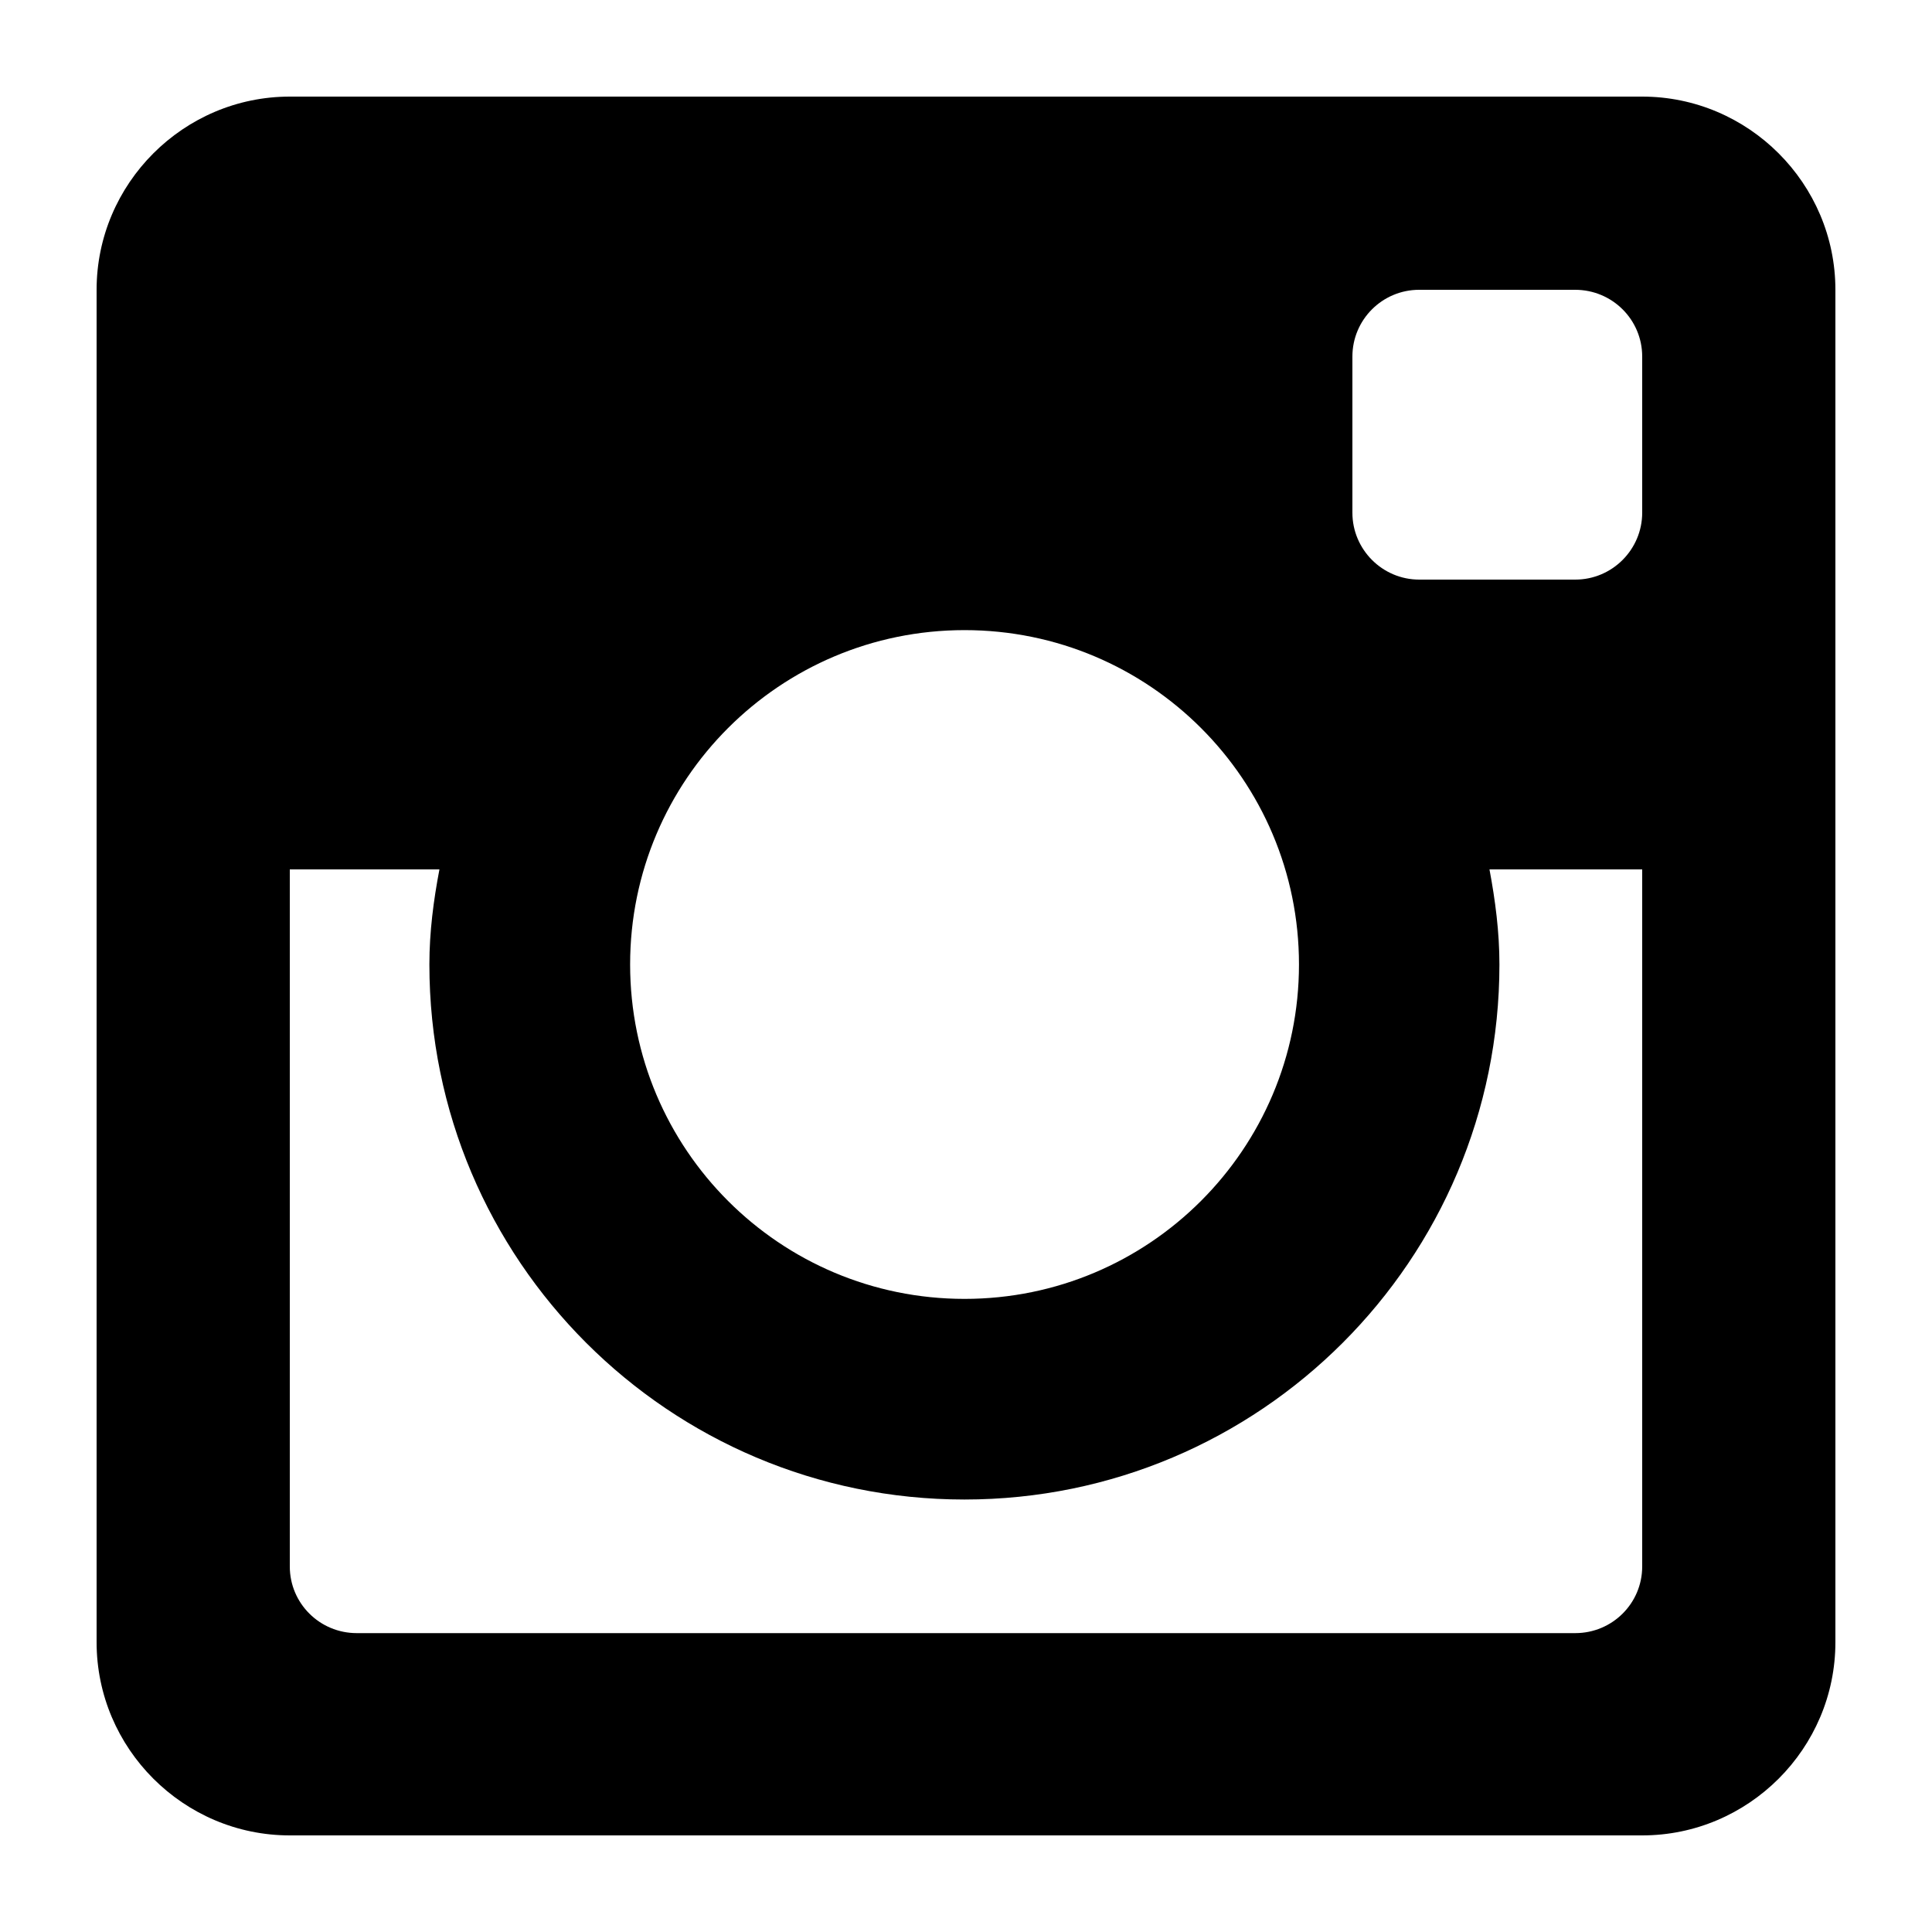
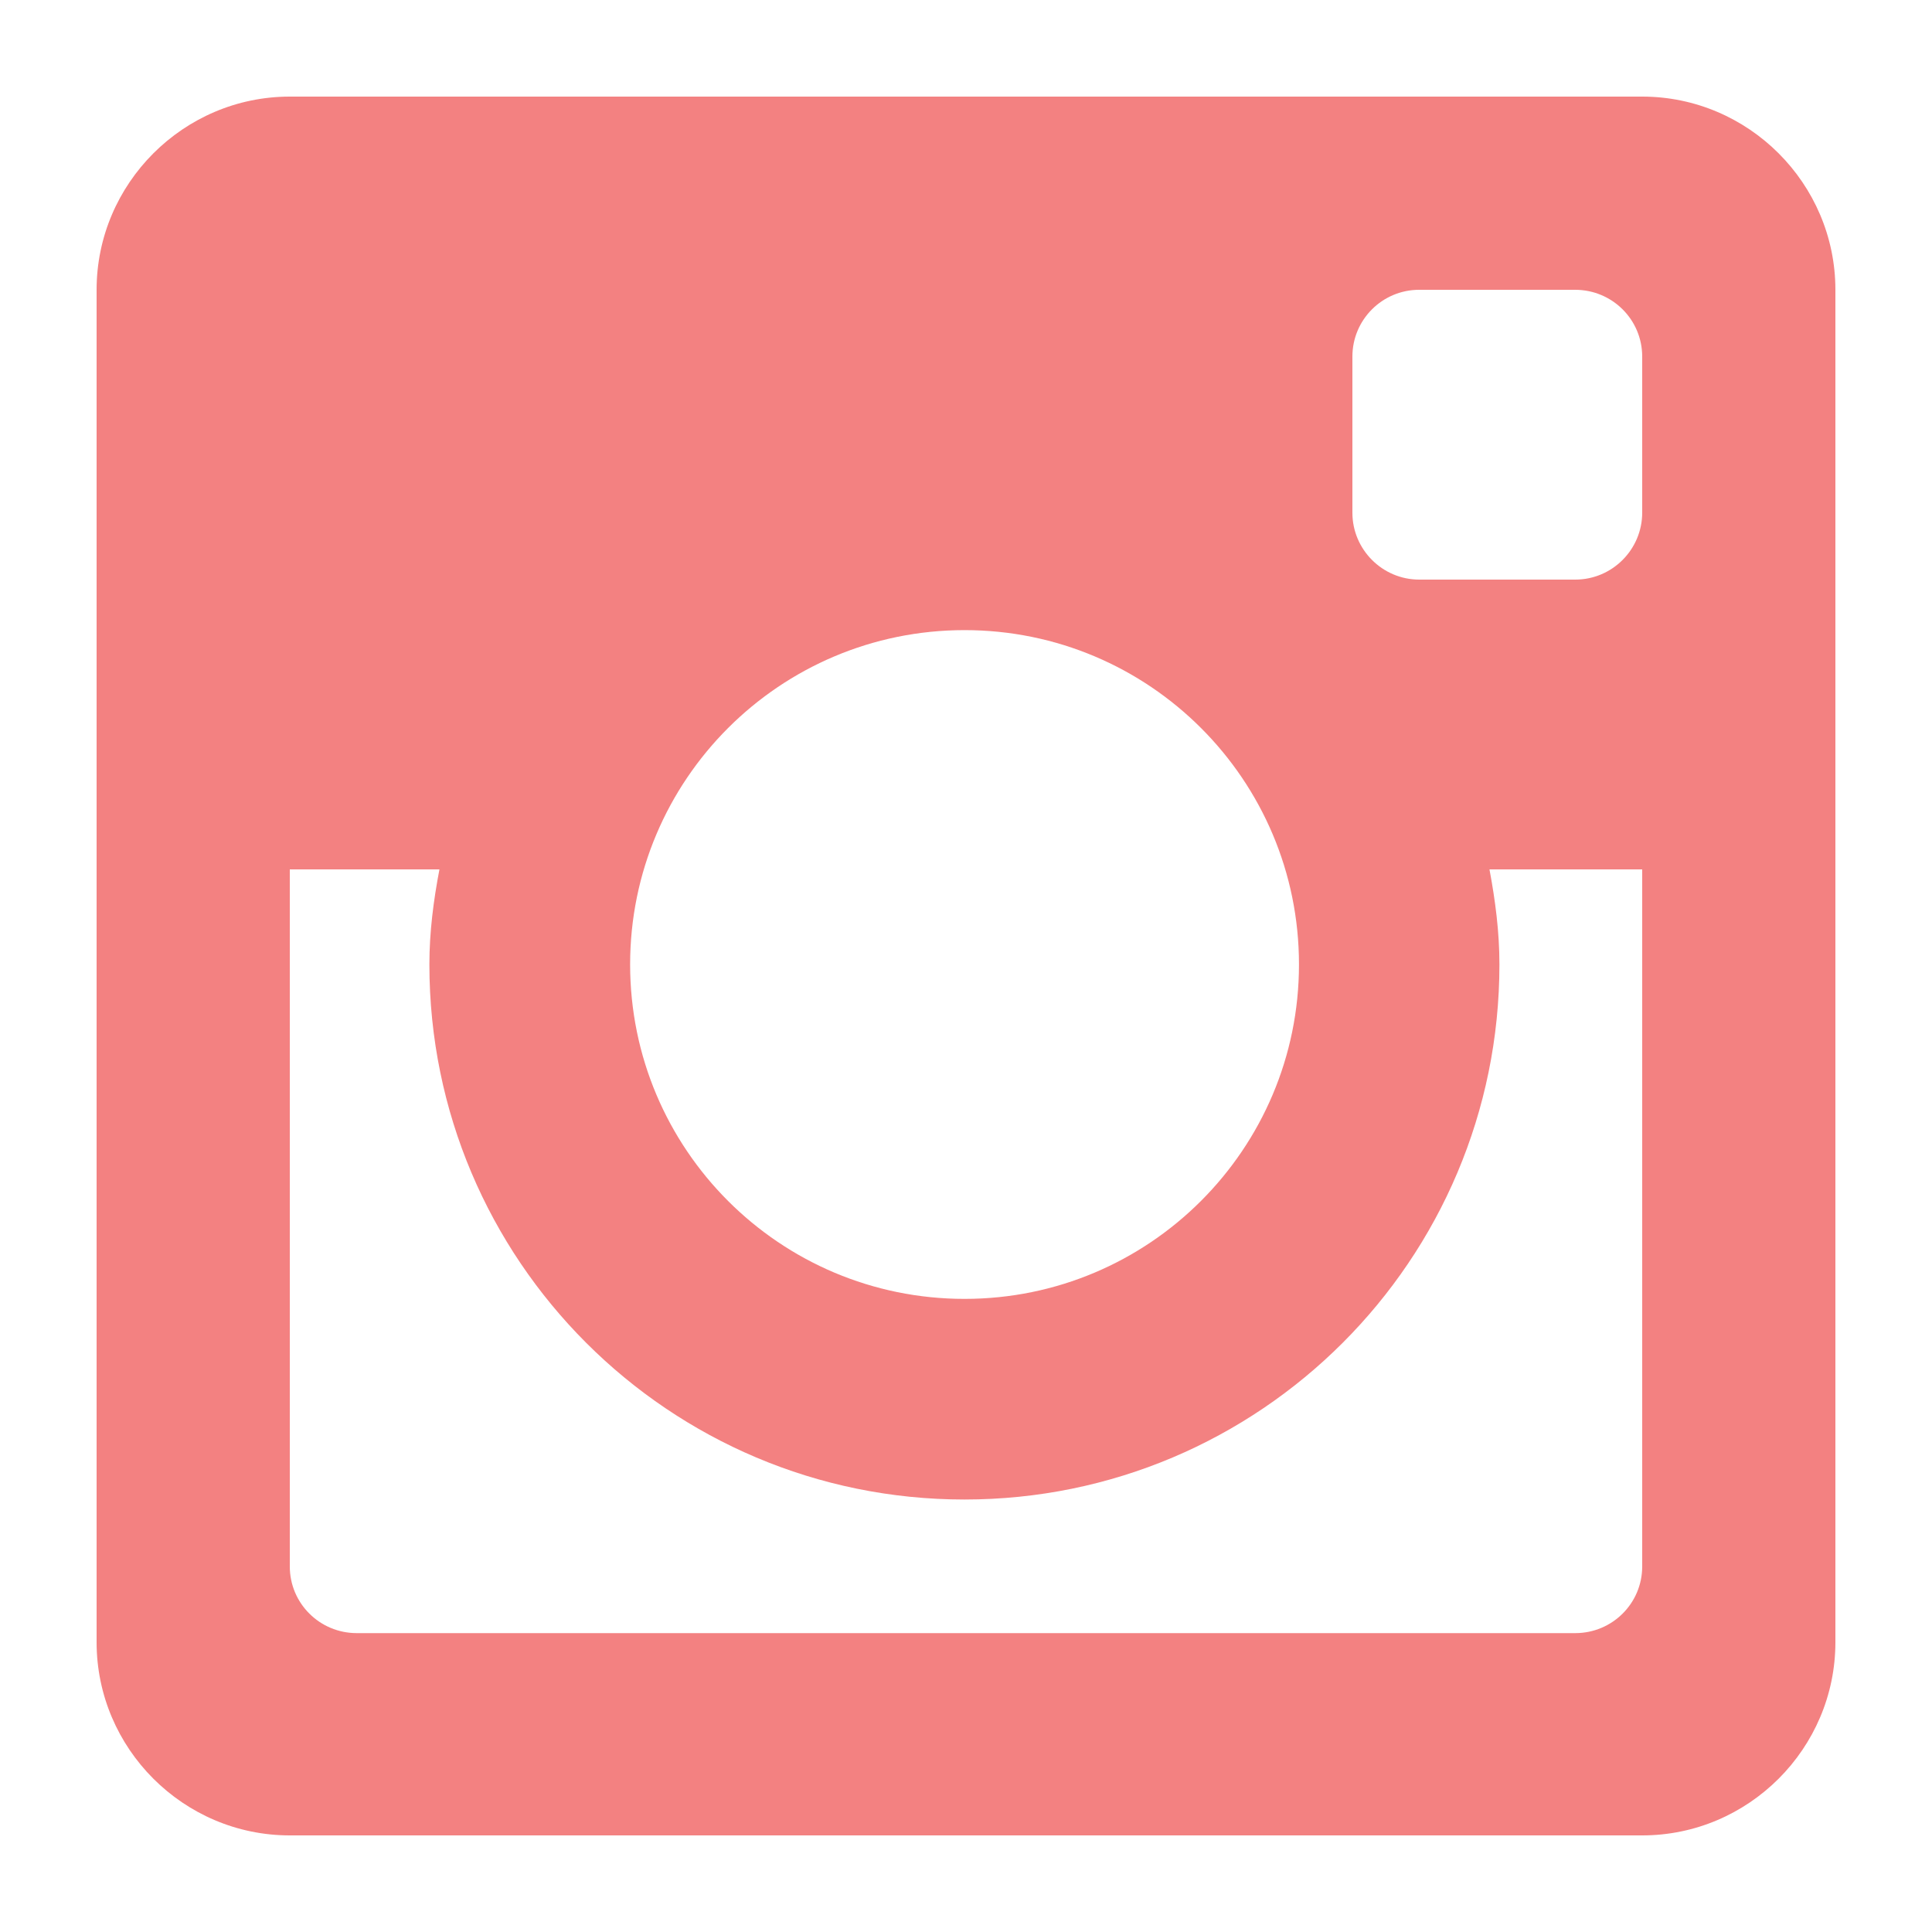
- <svg xmlns="http://www.w3.org/2000/svg" version="1.1" width="20" height="20" viewBox="0 0 20 20">
+ <svg xmlns="http://www.w3.org/2000/svg" version="1.1" width="20" height="20" viewBox="0 0 20 20" fill="#f38181">
  <path d="M17 1h-14c-1.1 0-2 0.9-2 2v14c0 1.101 0.9 2 2 2h14c1.1 0 2-0.899 2-2v-14c0-1.1-0.9-2-2-2zM9.984 15.523c3.059 0 5.538-2.481 5.538-5.539 0-0.338-0.043-0.664-0.103-0.984h1.581v7.216c0 0.382-0.31 0.69-0.693 0.69h-12.614c-0.383 0-0.693-0.308-0.693-0.69v-7.216h1.549c-0.061 0.32-0.104 0.646-0.104 0.984 0 3.059 2.481 5.539 5.539 5.539zM6.523 9.984c0-1.912 1.55-3.461 3.462-3.461s3.462 1.549 3.462 3.461-1.551 3.462-3.462 3.462c-1.913 0-3.462-1.55-3.462-3.462zM16.307 6h-1.615c-0.382 0-0.692-0.312-0.692-0.692v-1.617c0-0.382 0.31-0.691 0.691-0.691h1.615c0.384 0 0.694 0.309 0.694 0.691v1.616c0 0.381-0.31 0.693-0.693 0.693z" />
</svg>
